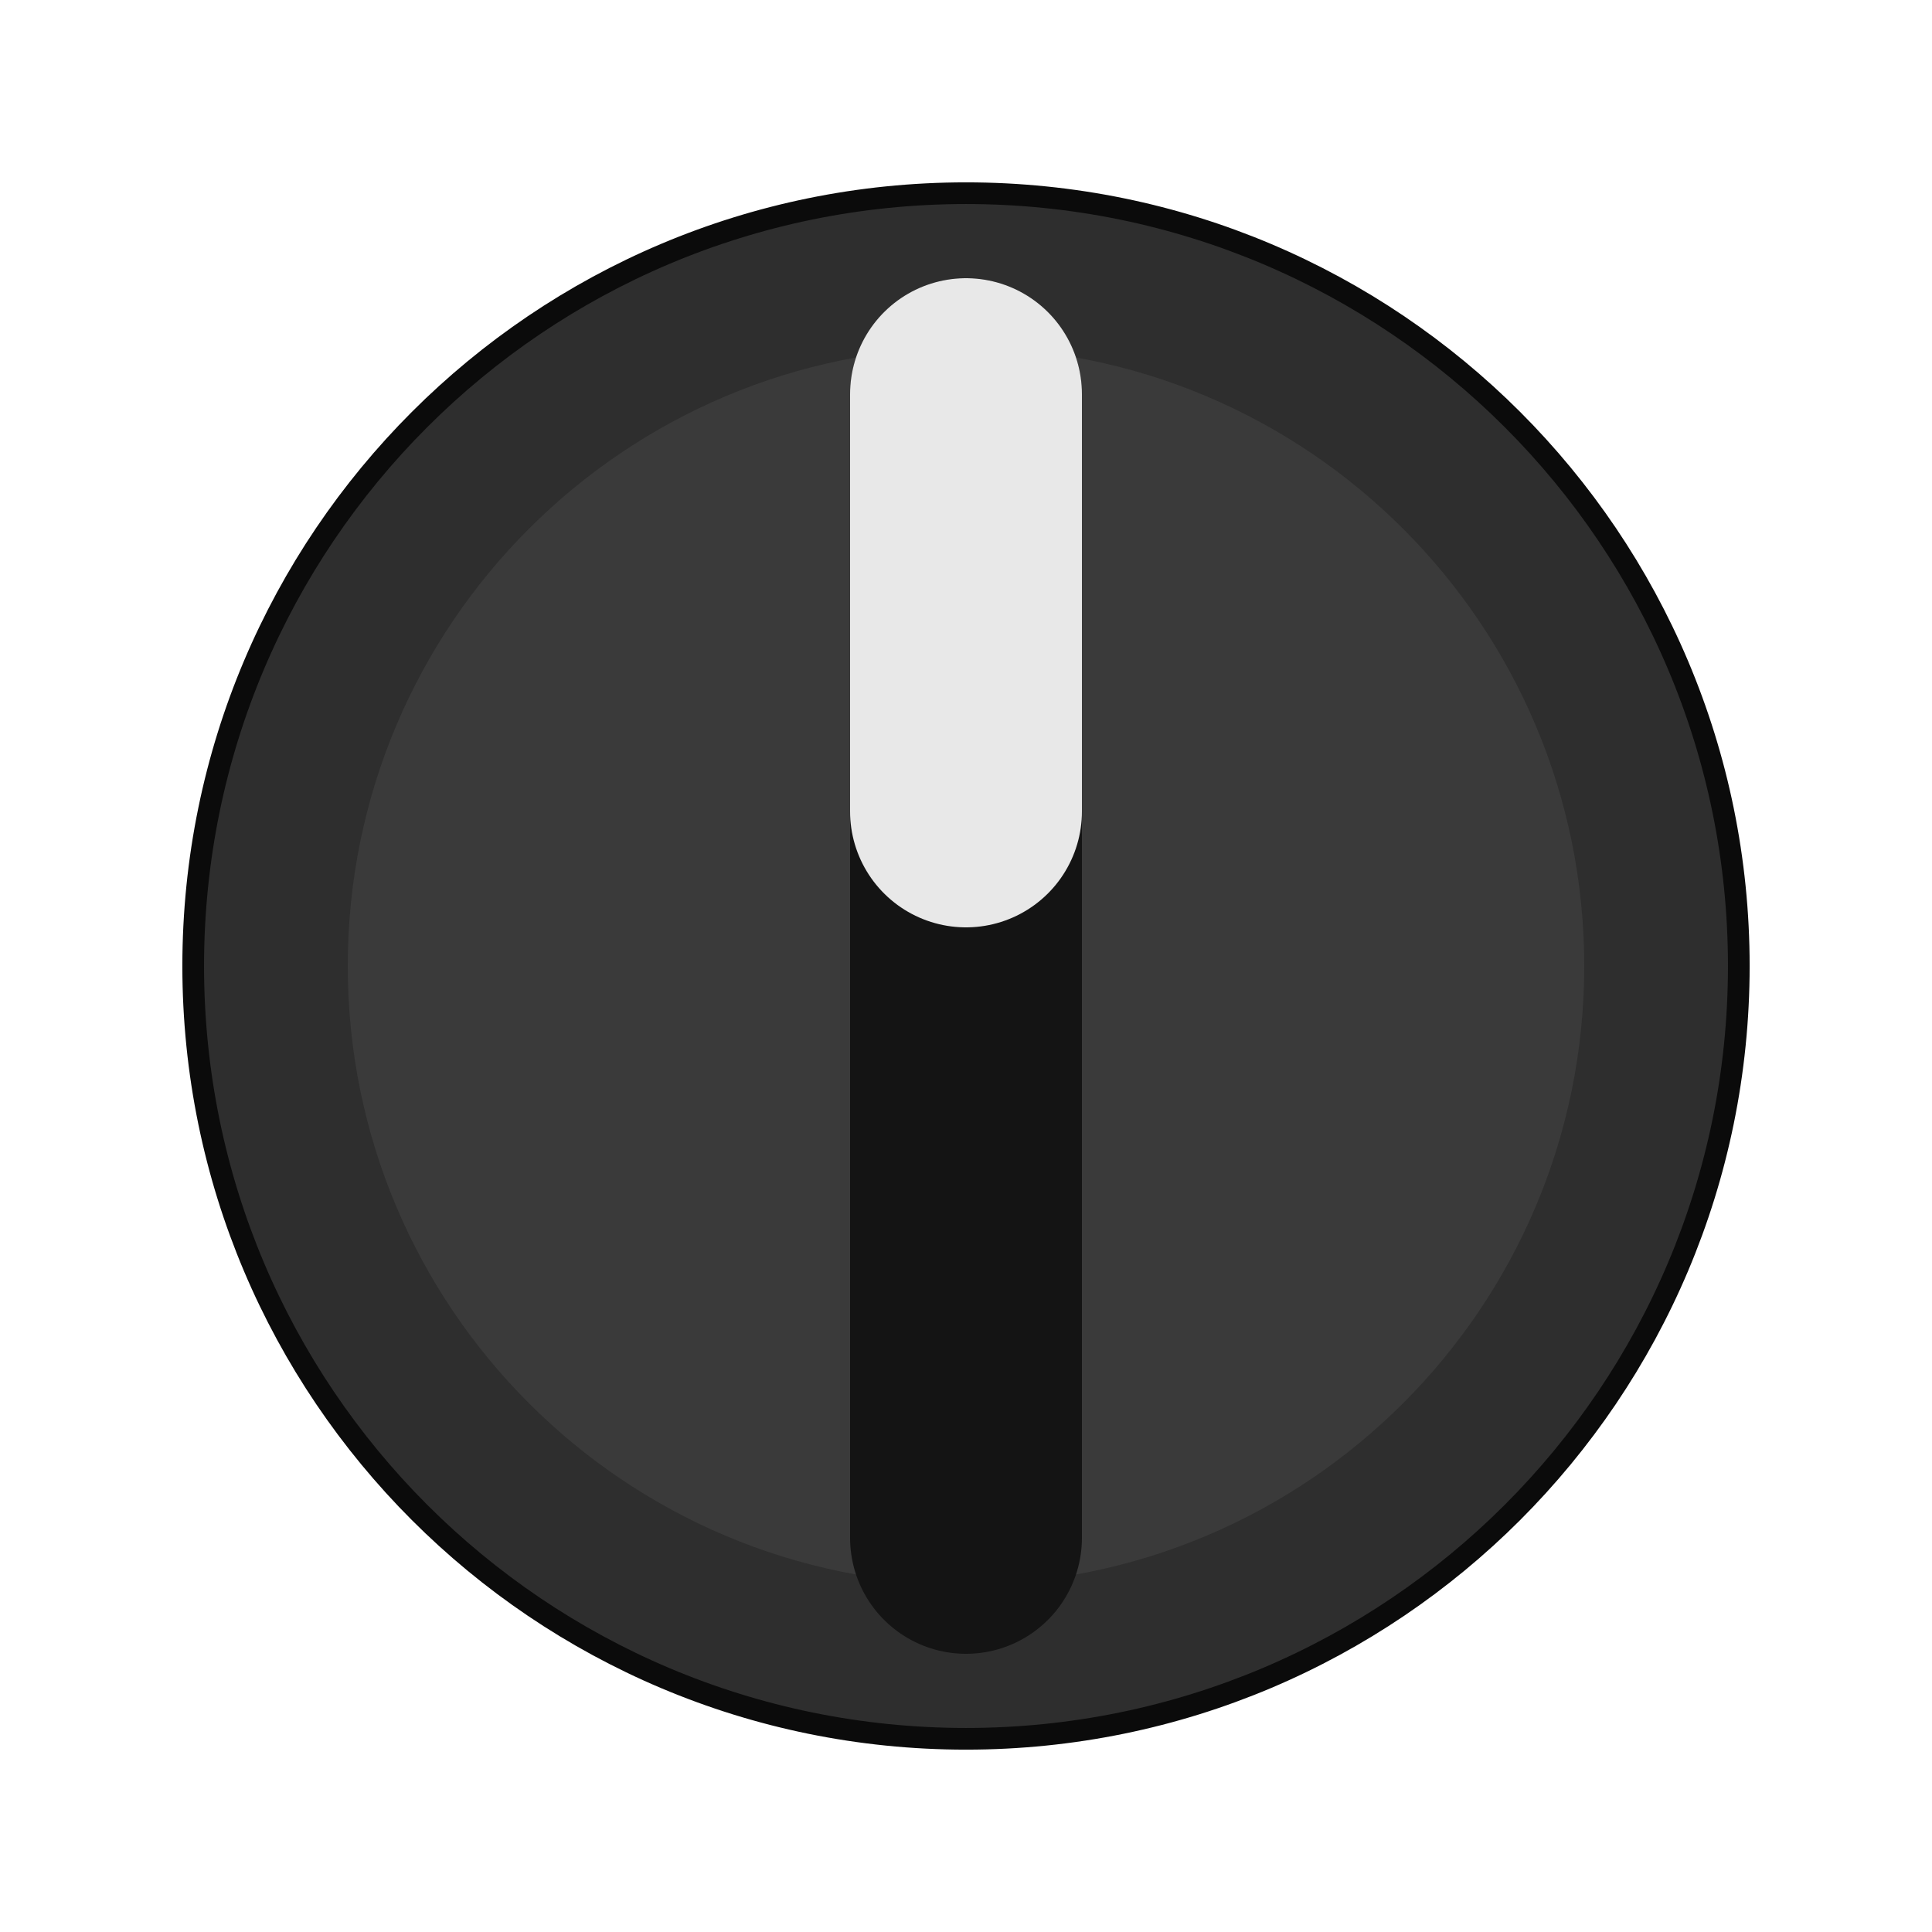
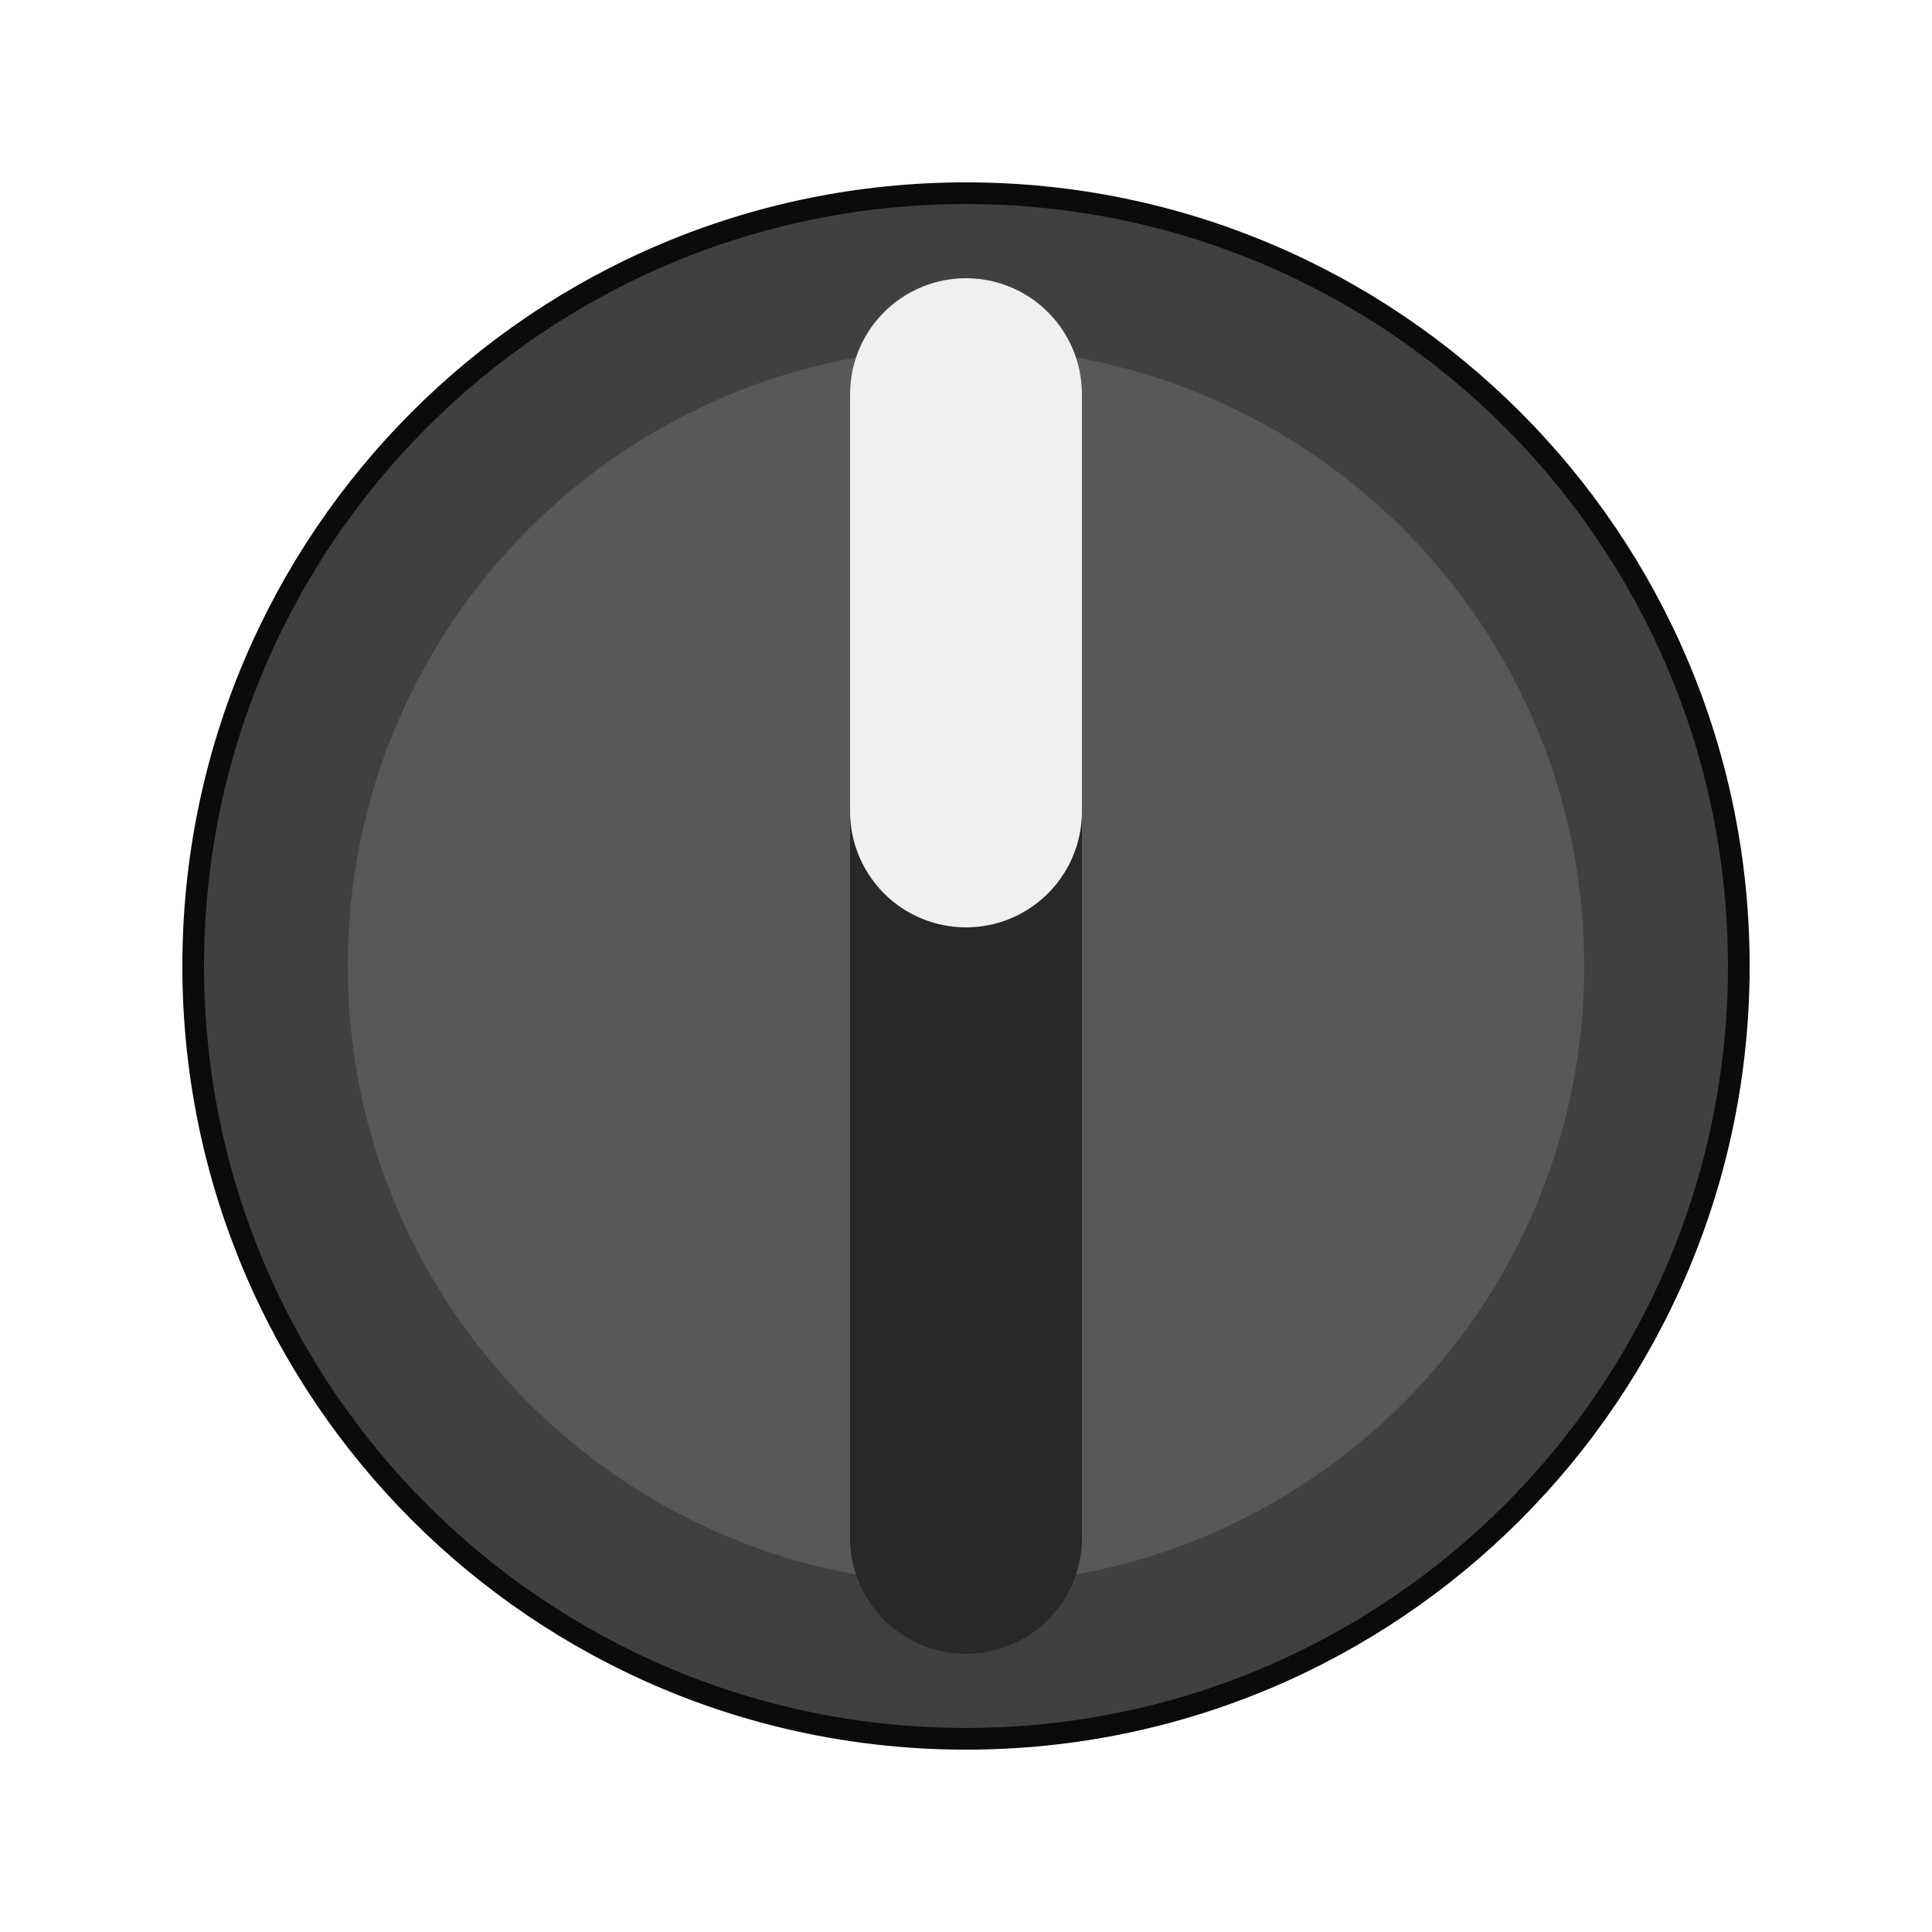
<svg xmlns="http://www.w3.org/2000/svg" width="26.575" height="26.575" viewBox="-4.500 -4.500 9.000 9.000">
-   <circle cx="0" cy="0" r="3.600" fill="#2e2e2e" stroke="#0b0b0b" stroke-width="0.101" />
-   <circle cx="0" cy="0" r="2.880" fill="#3a3a3a" />
-   <line x1="0" y1="-2.664" x2="0" y2="2.664" stroke="#141414" stroke-width="1.080" stroke-linecap="round" />
-   <line x1="0" y1="-2.664" x2="0" y2="-0.720" stroke="#e8e8e8" stroke-width="1.080" stroke-linecap="round" />
+   <circle cx="0" cy="0" r="3.600" fill="#404040" stroke="#0b0b0b" stroke-width="0.101" />
+   <circle cx="0" cy="0" r="2.880" fill="#585858" />
+   <line x1="0" y1="-2.664" x2="0" y2="2.664" stroke="#282828" stroke-width="1.080" stroke-linecap="round" />
+   <line x1="0" y1="-2.664" x2="0" y2="-0.720" stroke="#f0f0f0" stroke-width="1.080" stroke-linecap="round" />
</svg>
